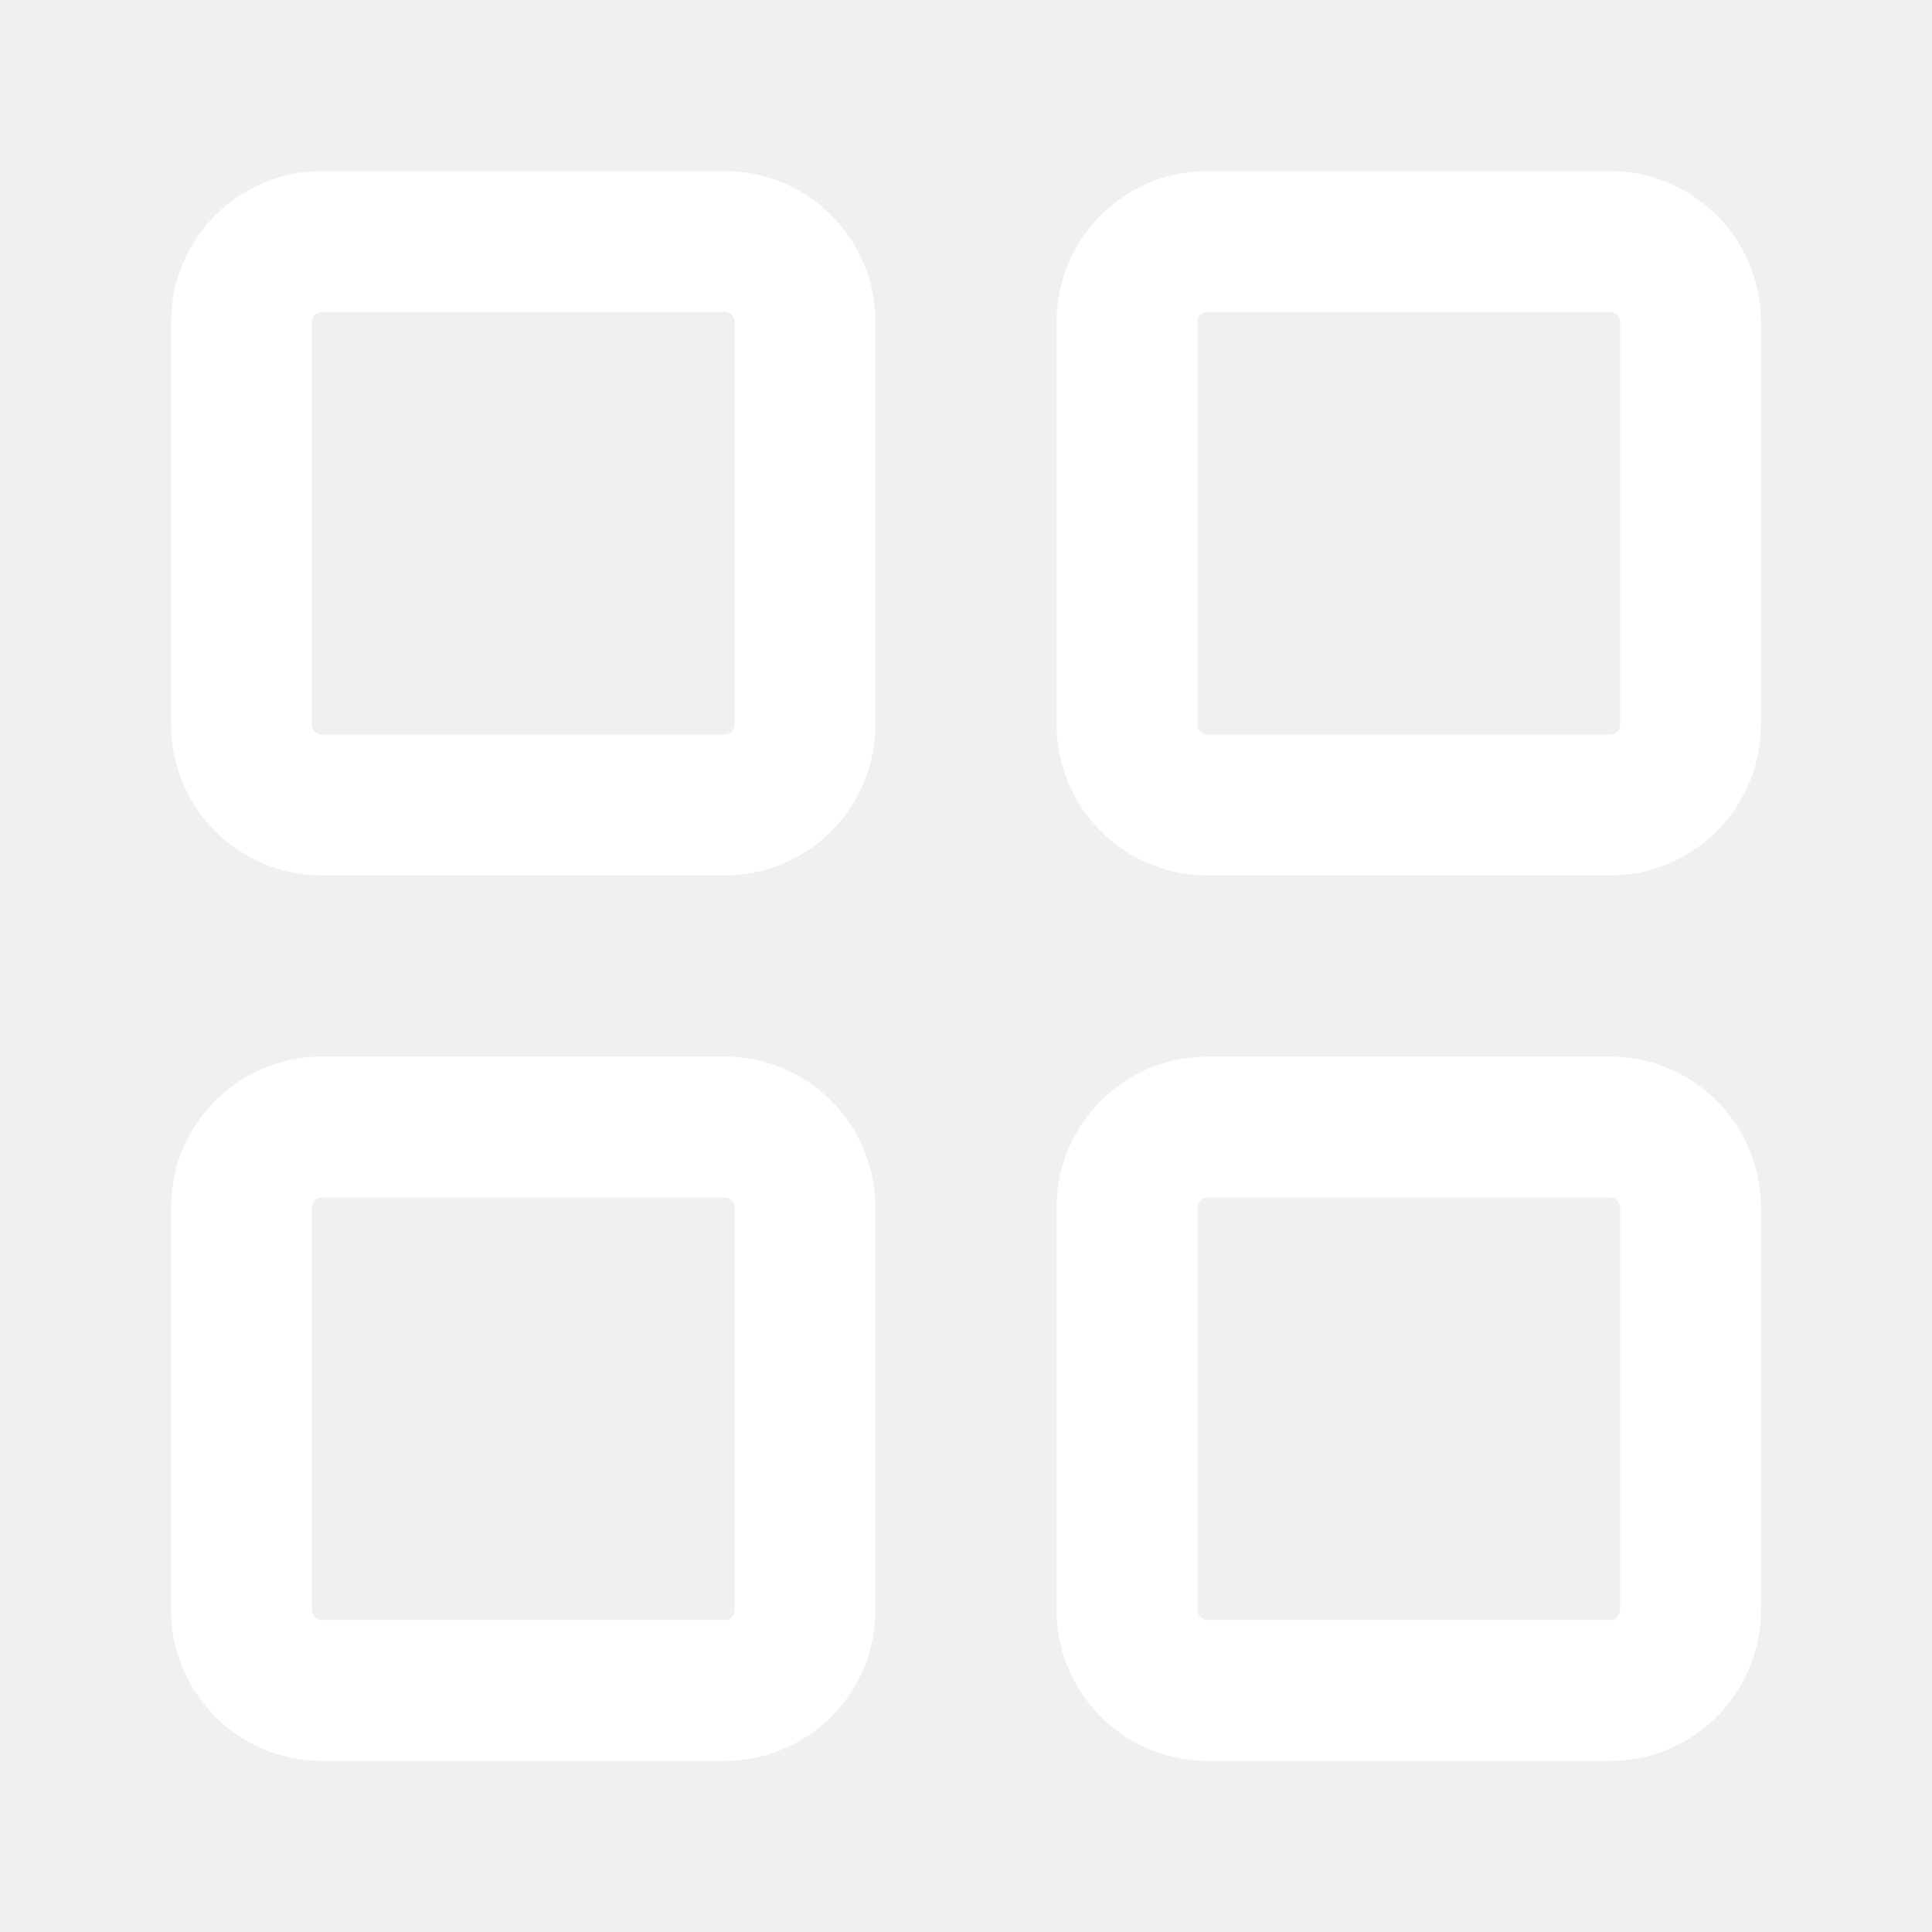
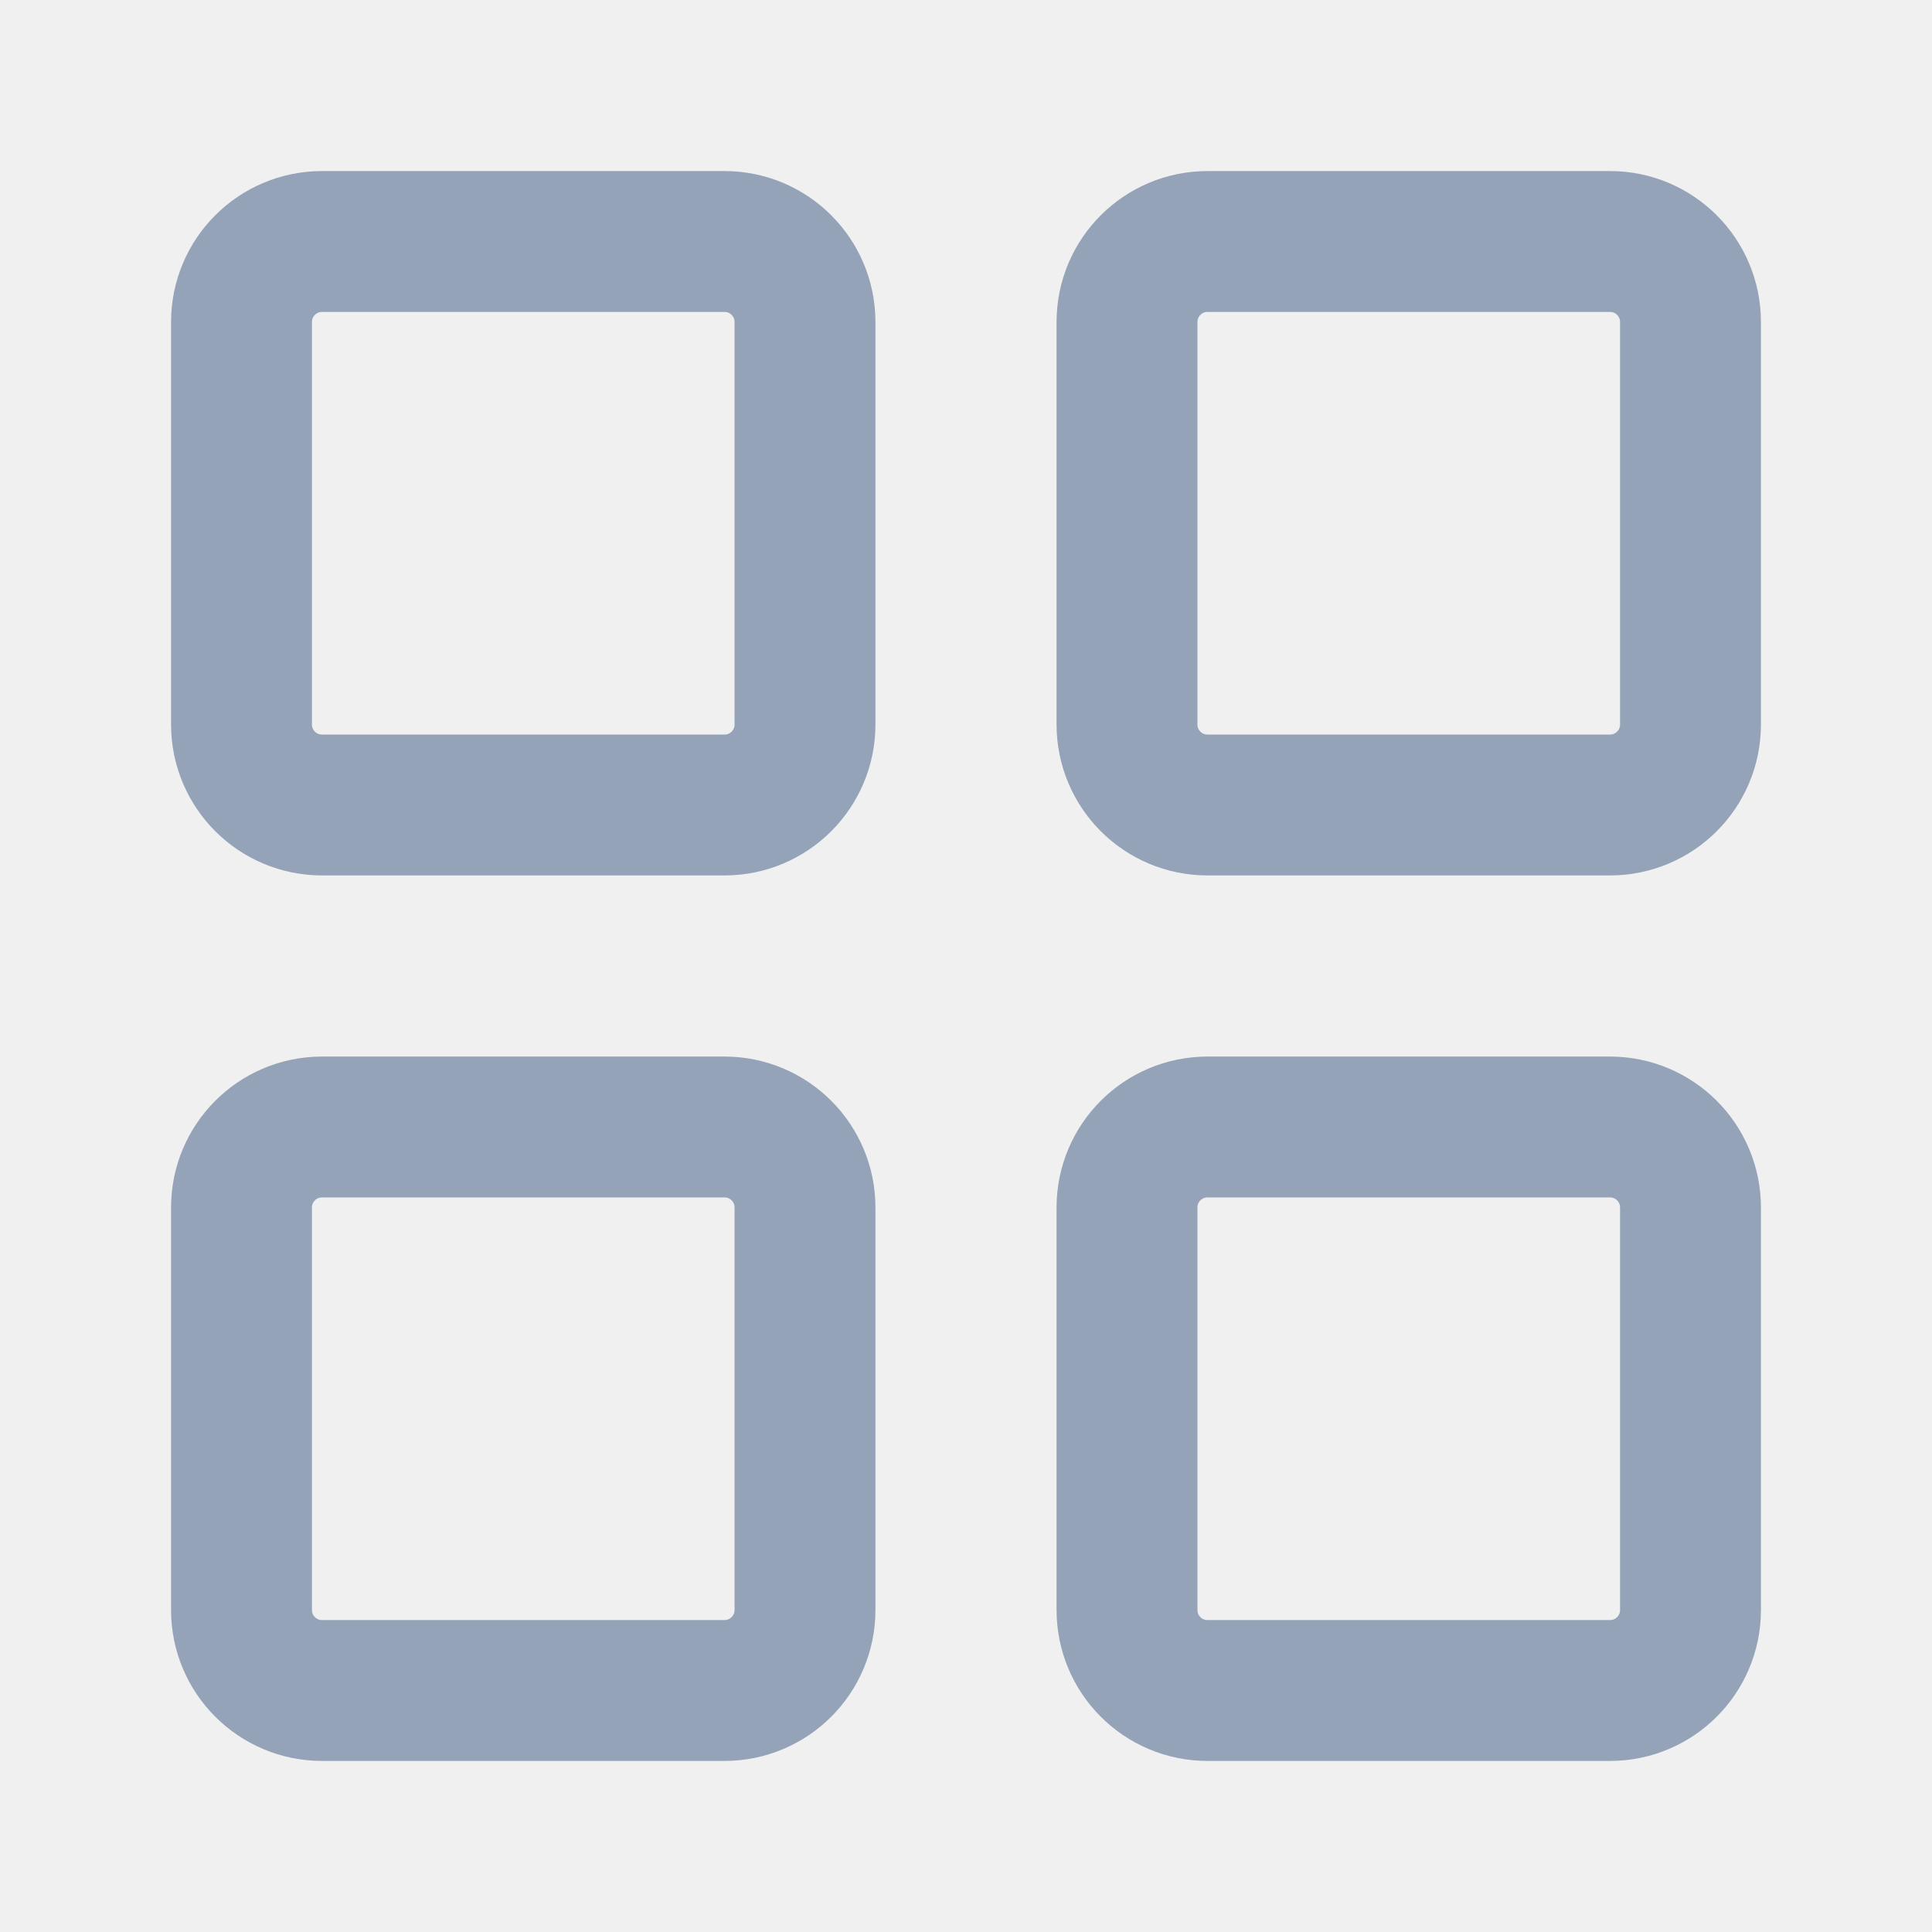
- <svg xmlns="http://www.w3.org/2000/svg" class="lucide lucide-layout-grid" width="24" height="24" viewBox="0 0 24 24" fill="none" stroke="#ffffff" stroke-width="1.75" stroke-linecap="round" stroke-linejoin="round">
+ <svg xmlns="http://www.w3.org/2000/svg" class="lucide lucide-layout-grid" width="24" height="24" viewBox="0 0 24 24" fill="none" stroke="#94A3B8" stroke-width="1.75" stroke-linecap="round" stroke-linejoin="round">
  <rect width="7" height="7" x="3" y="3" rx="1" />
  <rect width="7" height="7" x="14" y="3" rx="1" />
  <rect width="7" height="7" x="14" y="14" rx="1" />
  <rect width="7" height="7" x="3" y="14" rx="1" />
</svg>
